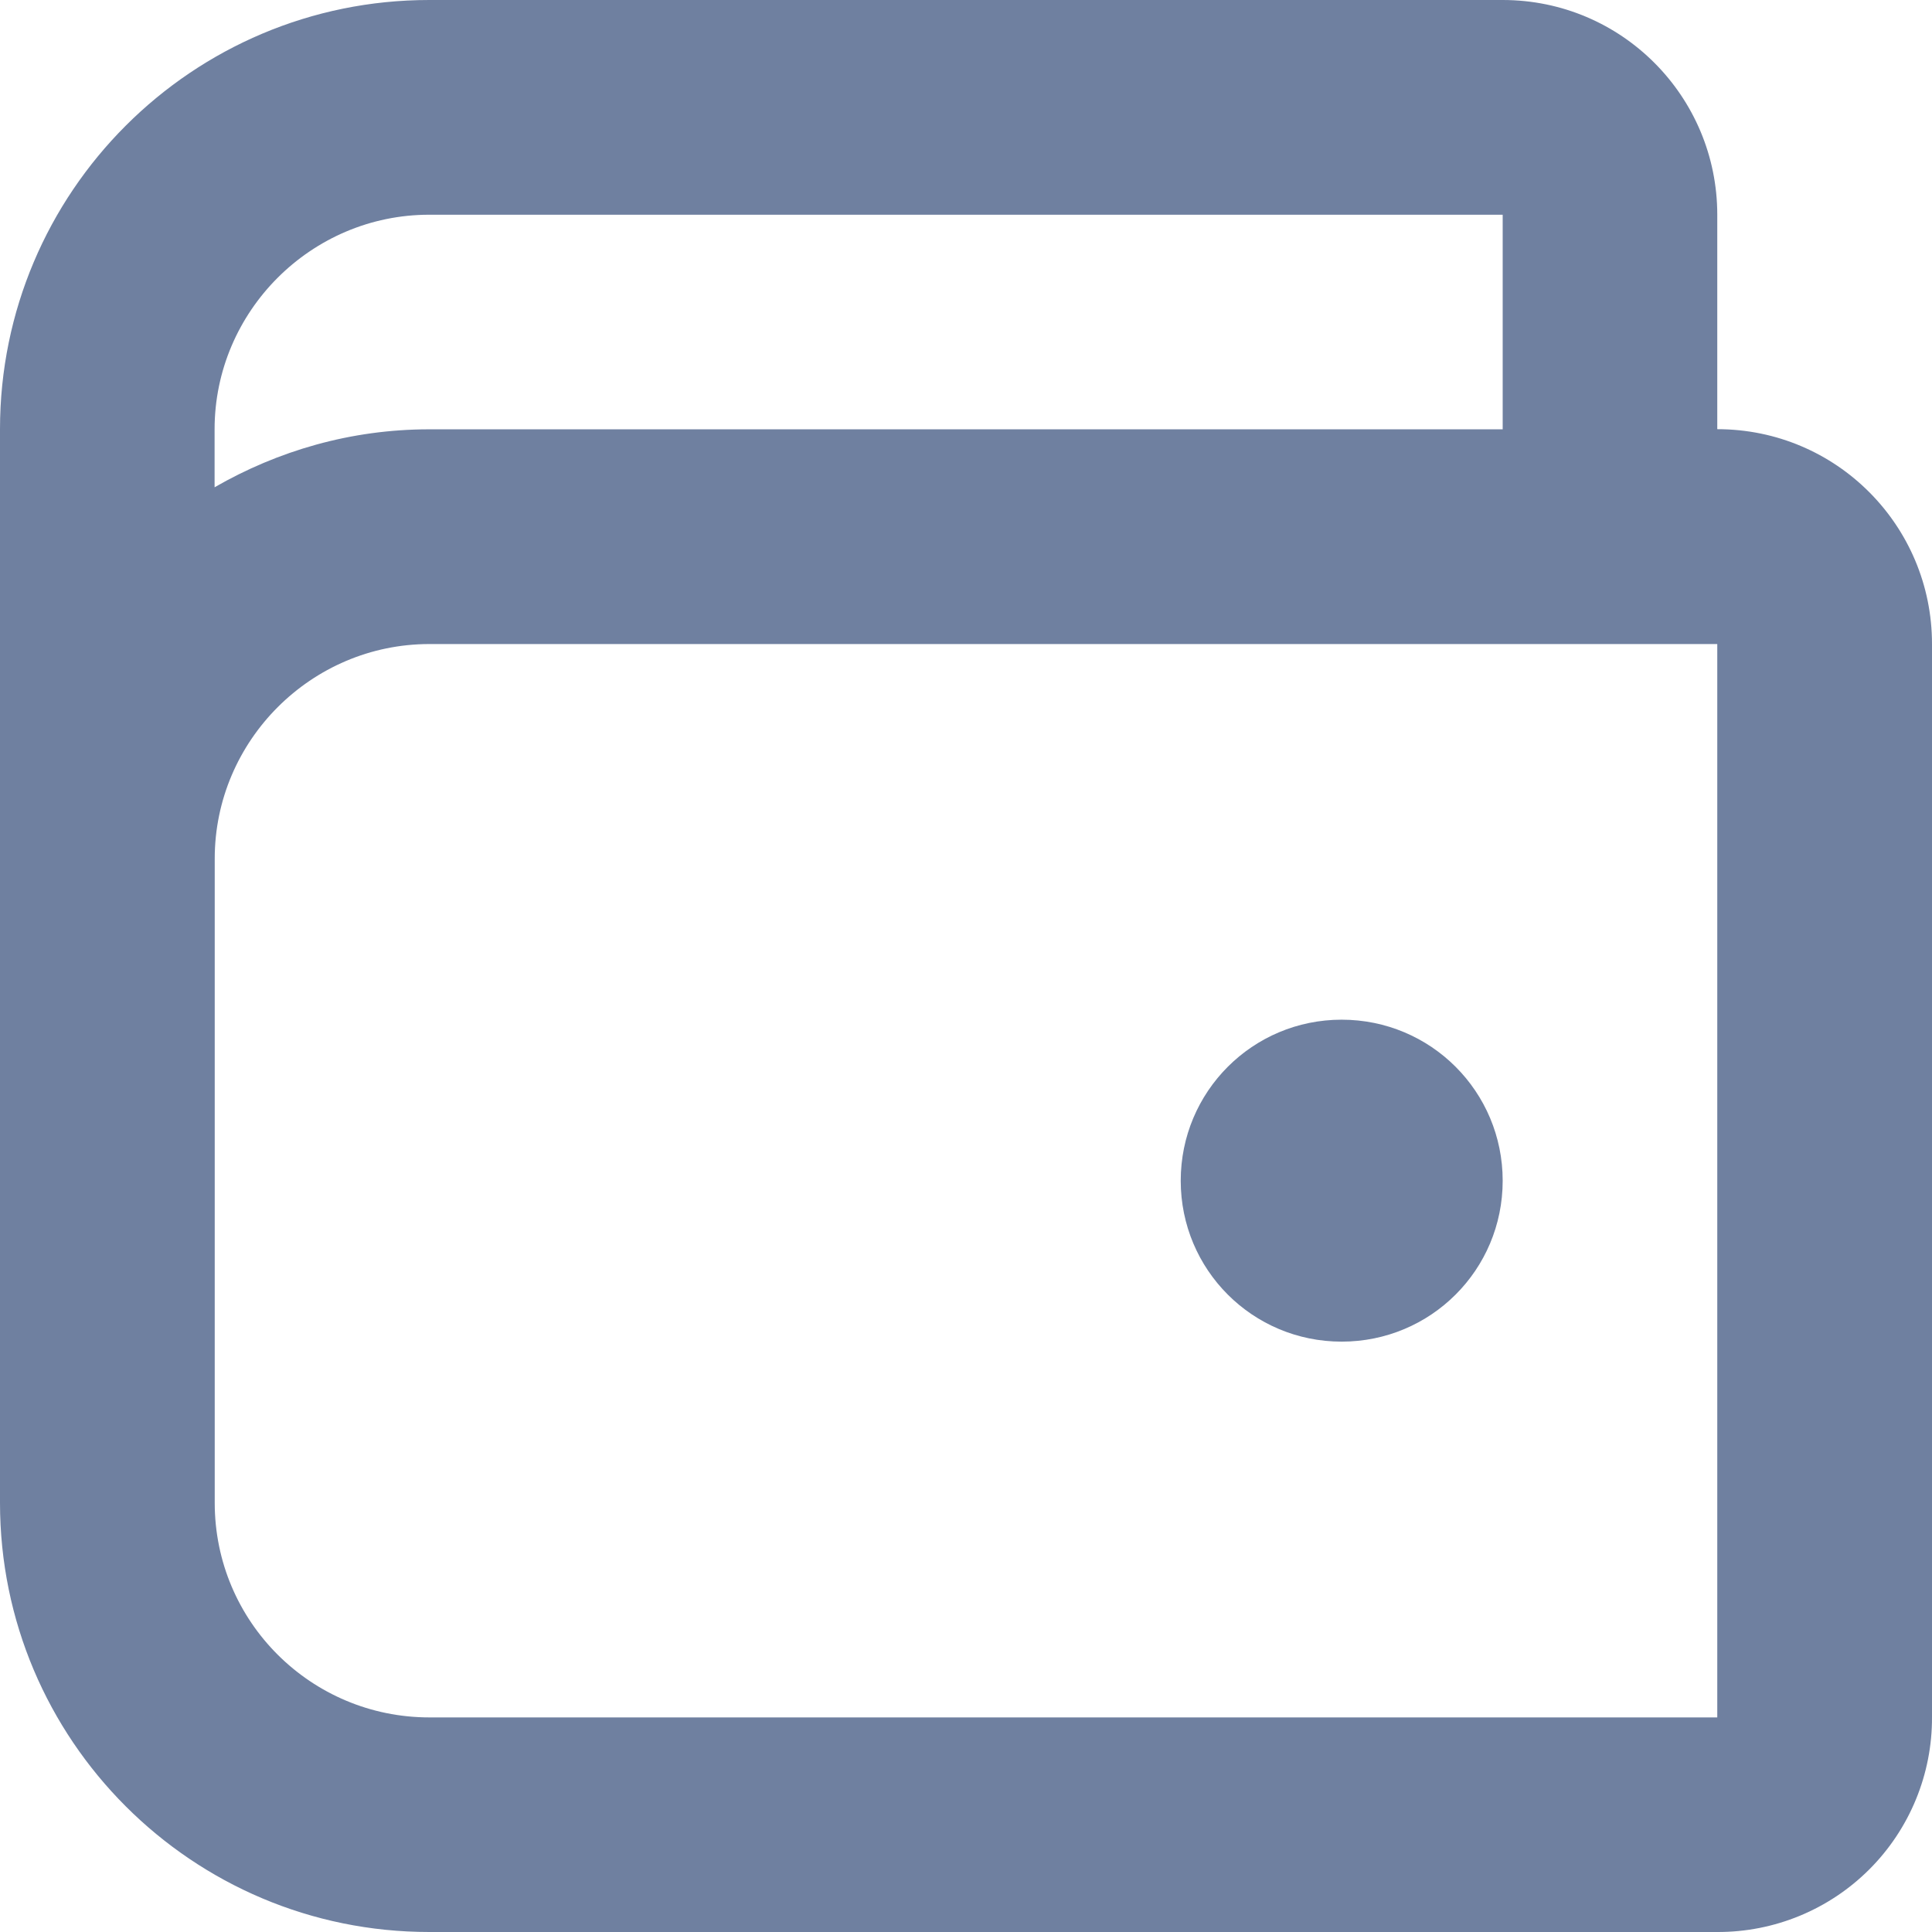
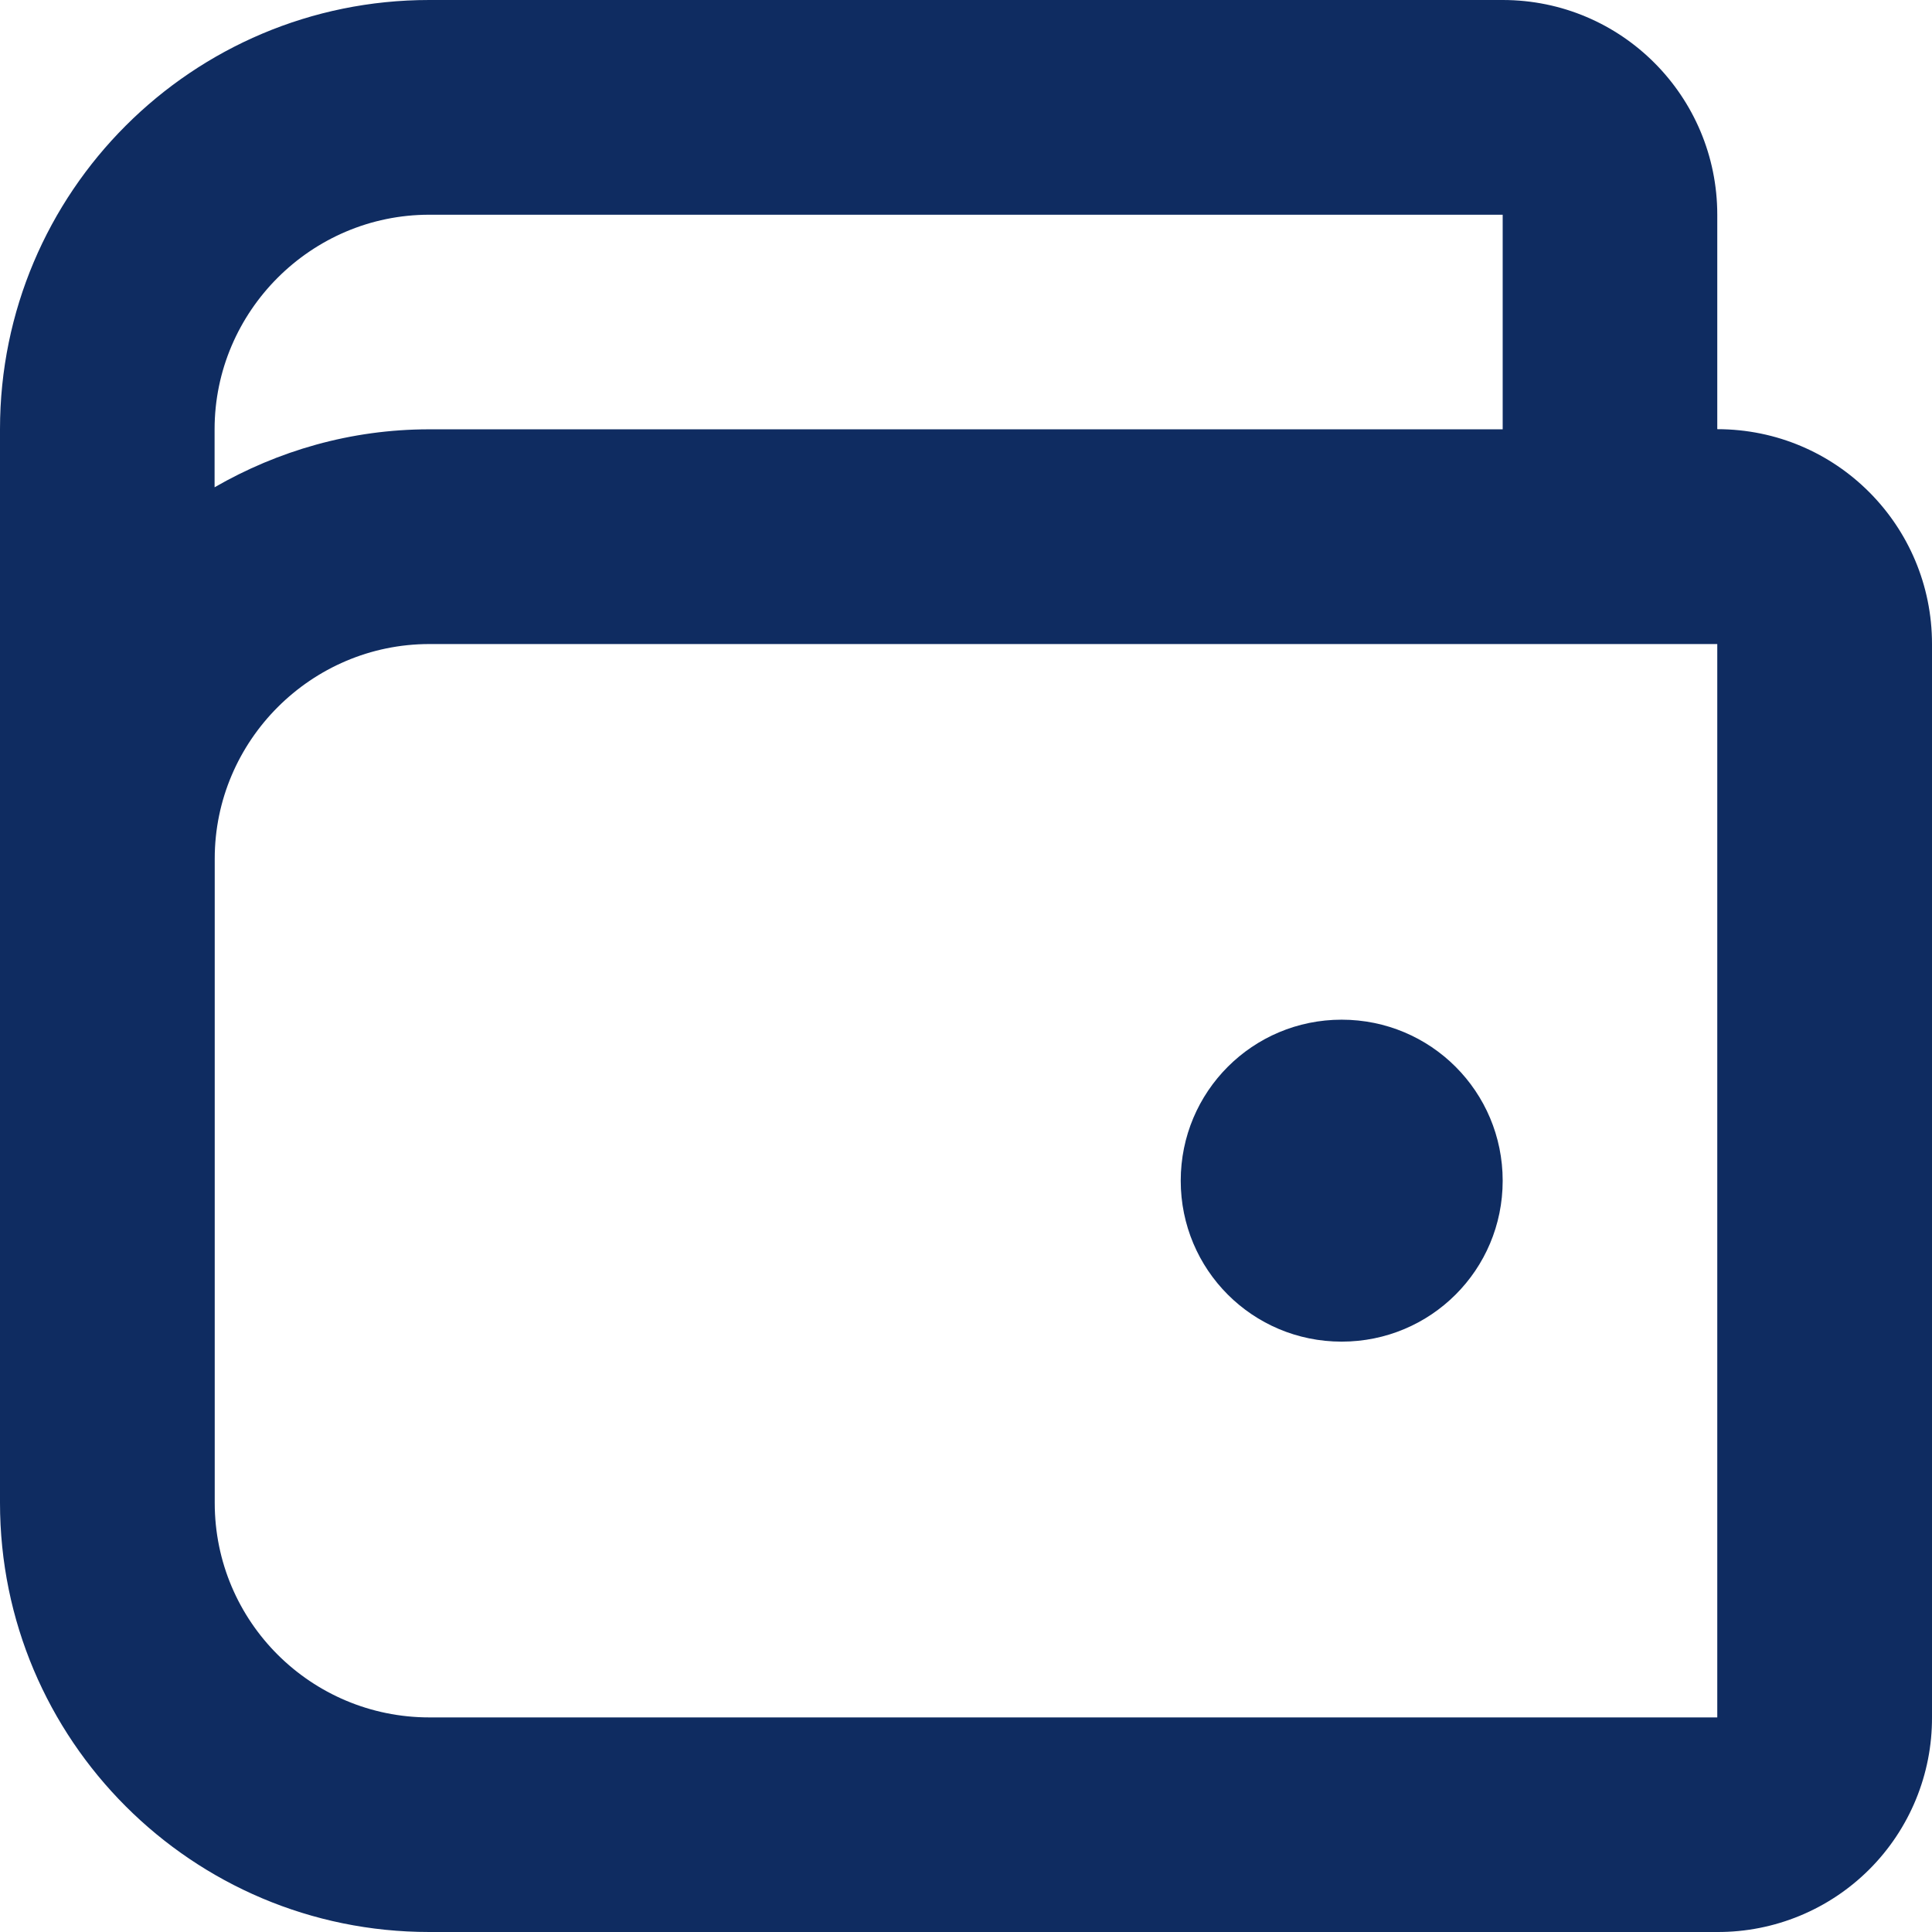
<svg xmlns="http://www.w3.org/2000/svg" viewBox="0 0 14 14" fill="none">
-   <path d="M9.722 9.722c.646 0 1.167-.52 1.167-1.166 0-.646-.521-1.167-1.167-1.167-.645 0-1.166.521-1.166 1.167 0 .645.52 1.166 1.166 1.166ZM3.112 0h7.777c.863 0 1.555.7 1.555 1.556V3.11c.864 0 1.556.7 1.556 1.556v7.777A1.55 1.55 0 0 1 12.444 14H3.111A3.11 3.11 0 0 1 0 10.889V3.11A3.11 3.11 0 0 1 3.111 0Zm7.777 3.111V1.556H3.11c-.855 0-1.555.7-1.555 1.555v.42c.458-.264.987-.42 1.555-.42h7.778ZM1.556 10.89c0 .863.7 1.555 1.555 1.555h9.333V4.667H3.111c-.855 0-1.555.7-1.555 1.555v4.667Z" fill="#0F2C61" fill-opacity=".6" />
+   <path d="M9.722 9.722c.646 0 1.167-.52 1.167-1.166 0-.646-.521-1.167-1.167-1.167-.645 0-1.166.521-1.166 1.167 0 .645.52 1.166 1.166 1.166ZM3.112 0h7.777c.863 0 1.555.7 1.555 1.556V3.11c.864 0 1.556.7 1.556 1.556v7.777A1.55 1.55 0 0 1 12.444 14H3.111A3.11 3.11 0 0 1 0 10.889V3.11A3.11 3.11 0 0 1 3.111 0Zm7.777 3.111V1.556H3.11c-.855 0-1.555.7-1.555 1.555v.42c.458-.264.987-.42 1.555-.42h7.778ZM1.556 10.89c0 .863.7 1.555 1.555 1.555h9.333V4.667H3.111c-.855 0-1.555.7-1.555 1.555v4.667Z" fill="#0F2C61" />
</svg>
